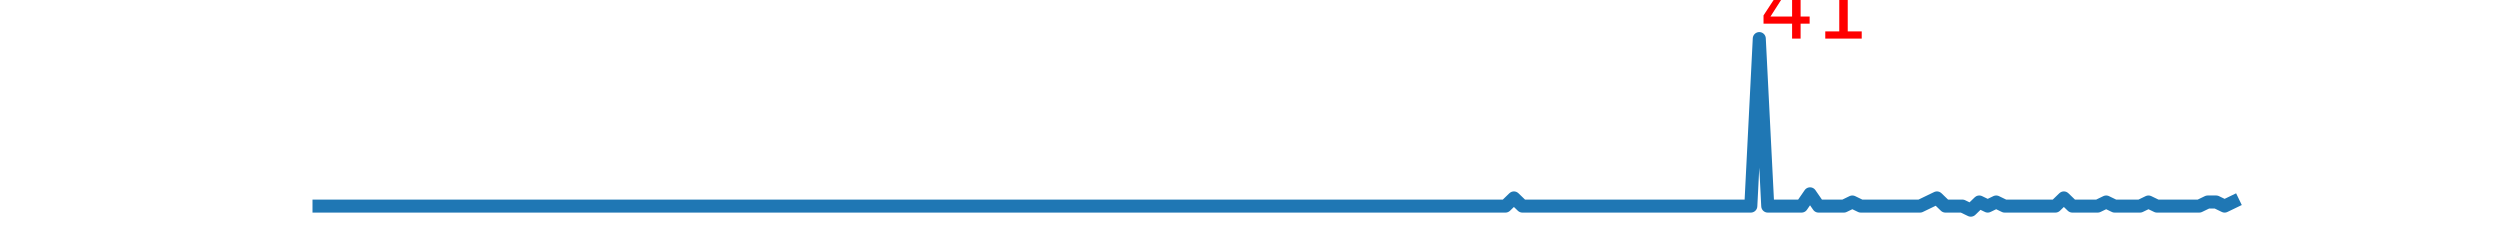
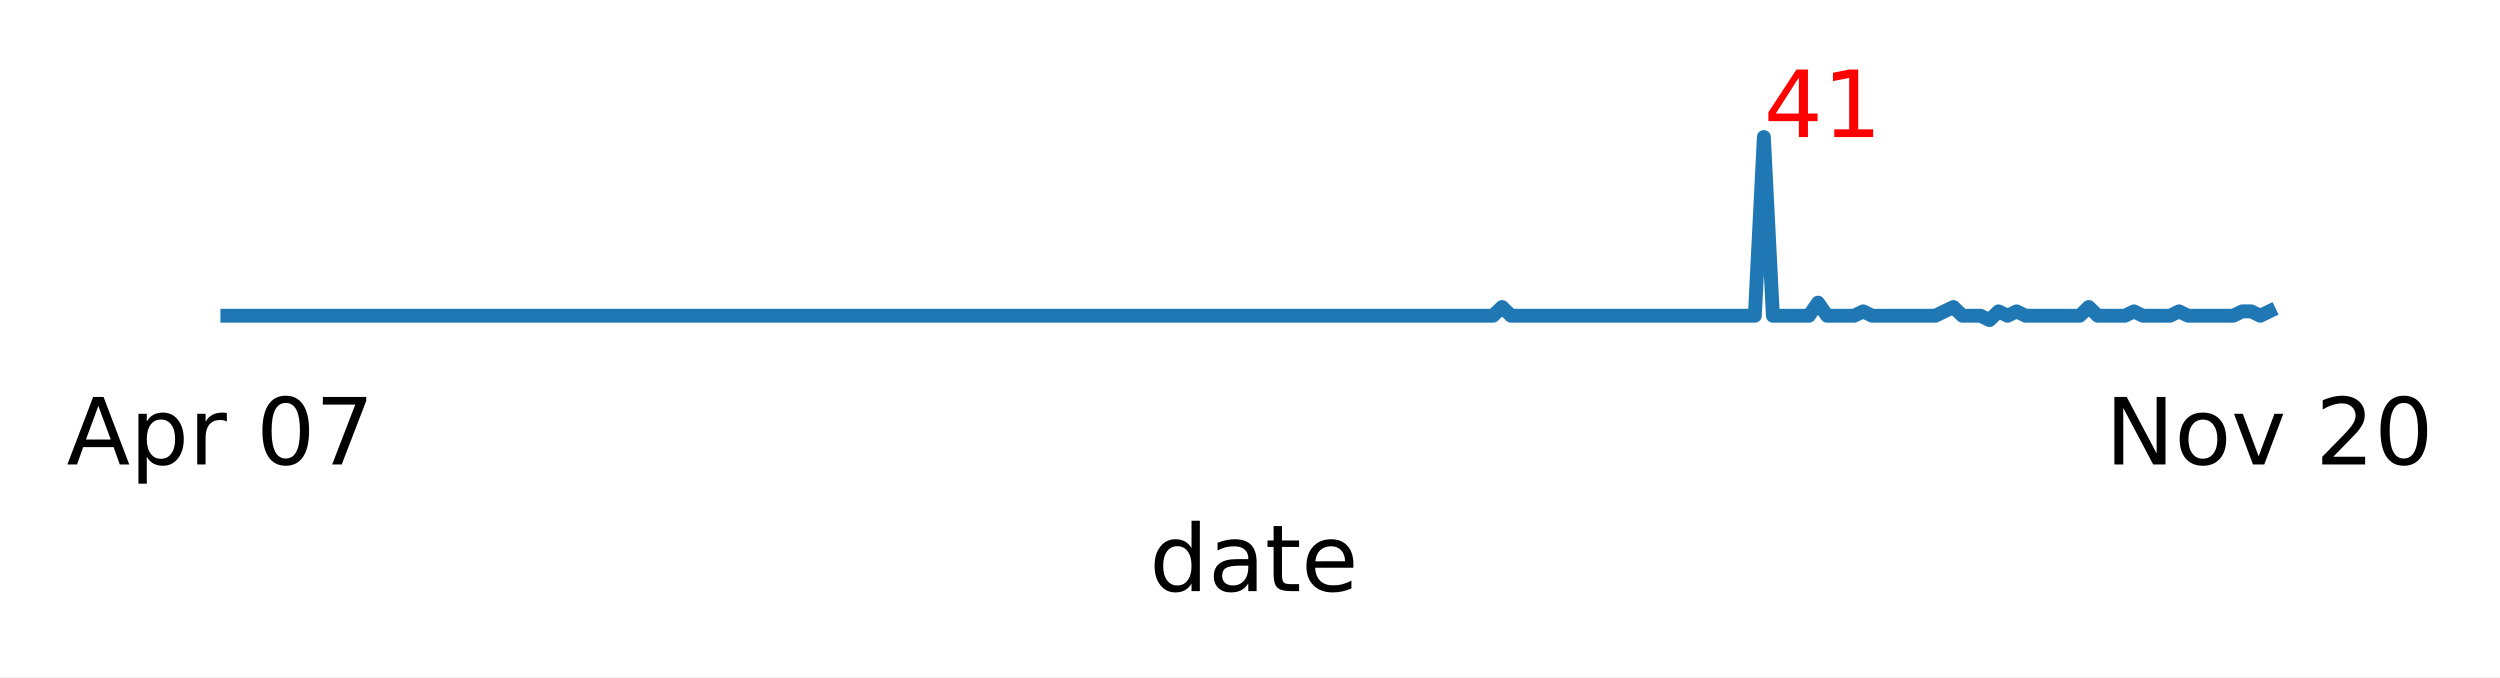
- <svg xmlns="http://www.w3.org/2000/svg" xmlns:xlink="http://www.w3.org/1999/xlink" height="28.8pt" version="1.1" viewBox="0 0 288 28.8" width="288pt">
+ <svg xmlns="http://www.w3.org/2000/svg" xmlns:xlink="http://www.w3.org/1999/xlink" height="73.11pt" version="1.1" viewBox="0 0 269.963 73.11" width="269.963pt">
  <defs>
    <style type="text/css">
*{stroke-linecap:butt;stroke-linejoin:round;}
  </style>
  </defs>
  <g id="figure_1">
    <g id="patch_1">
-       <path d="M 0 28.8  L 288 28.8  L 288 0  L 0 0  z " style="fill:#ffffff;" />
+       <path d="M 0 73.11  L 269.963 73.11  L 269.963 0  L 0 0  z " style="fill:#ffffff;" />
    </g>
    <g id="axes_1">
      <g id="matplotlib.axis_1">
        <g id="xtick_1">
          <g id="text_1">
            <defs>
              <path d="M 34.188 63.188  L 20.797 26.906  L 47.609 26.906  z M 28.609 72.906  L 39.797 72.906  L 67.578 0  L 57.328 0  L 50.688 18.703  L 17.828 18.703  L 11.188 0  L 0.781 0  z " id="DejaVuSans-65" />
              <path d="M 18.109 8.203  L 18.109 -20.797  L 9.078 -20.797  L 9.078 54.688  L 18.109 54.688  L 18.109 46.391  Q 20.953 51.266 25.266 53.625  Q 29.594 56 35.594 56  Q 45.562 56 51.781 48.094  Q 58.016 40.188 58.016 27.297  Q 58.016 14.406 51.781 6.484  Q 45.562 -1.422 35.594 -1.422  Q 29.594 -1.422 25.266 0.953  Q 20.953 3.328 18.109 8.203  z M 48.688 27.297  Q 48.688 37.203 44.609 42.844  Q 40.531 48.484 33.406 48.484  Q 26.266 48.484 22.188 42.844  Q 18.109 37.203 18.109 27.297  Q 18.109 17.391 22.188 11.75  Q 26.266 6.109 33.406 6.109  Q 40.531 6.109 44.609 11.75  Q 48.688 17.391 48.688 27.297  z " id="DejaVuSans-112" />
              <path d="M 41.109 46.297  Q 39.594 47.172 37.812 47.578  Q 36.031 48 33.891 48  Q 26.266 48 22.188 43.047  Q 18.109 38.094 18.109 28.812  L 18.109 0  L 9.078 0  L 9.078 54.688  L 18.109 54.688  L 18.109 46.188  Q 20.953 51.172 25.484 53.578  Q 30.031 56 36.531 56  Q 37.453 56 38.578 55.875  Q 39.703 55.766 41.062 55.516  z " id="DejaVuSans-114" />
              <path id="DejaVuSans-32" />
              <path d="M 31.781 66.406  Q 24.172 66.406 20.328 58.906  Q 16.5 51.422 16.5 36.375  Q 16.5 21.391 20.328 13.891  Q 24.172 6.391 31.781 6.391  Q 39.453 6.391 43.281 13.891  Q 47.125 21.391 47.125 36.375  Q 47.125 51.422 43.281 58.906  Q 39.453 66.406 31.781 66.406  z M 31.781 74.219  Q 44.047 74.219 50.516 64.516  Q 56.984 54.828 56.984 36.375  Q 56.984 17.969 50.516 8.266  Q 44.047 -1.422 31.781 -1.422  Q 19.531 -1.422 13.062 8.266  Q 6.594 17.969 6.594 36.375  Q 6.594 54.828 13.062 64.516  Q 19.531 74.219 31.781 74.219  z " id="DejaVuSans-48" />
              <path d="M 8.203 72.906  L 55.078 72.906  L 55.078 68.703  L 28.609 0  L 18.312 0  L 43.219 64.594  L 8.203 64.594  z " id="DejaVuSans-55" />
            </defs>
-             <g transform="translate(19.39844 39.79844)scale(0.1 -0.1)">
+             <g transform="translate(7.2 50.15251)scale(0.1 -0.1)">
              <use xlink:href="#DejaVuSans-65" />
              <use x="68.408" xlink:href="#DejaVuSans-112" />
              <use x="131.885" xlink:href="#DejaVuSans-114" />
              <use x="172.998" xlink:href="#DejaVuSans-32" />
              <use x="204.785" xlink:href="#DejaVuSans-48" />
              <use x="268.408" xlink:href="#DejaVuSans-55" />
            </g>
          </g>
        </g>
        <g id="xtick_2">
          <g id="text_2">
            <defs>
              <path d="M 9.812 72.906  L 23.094 72.906  L 55.422 11.922  L 55.422 72.906  L 64.984 72.906  L 64.984 0  L 51.703 0  L 19.391 60.984  L 19.391 0  L 9.812 0  z " id="DejaVuSans-78" />
              <path d="M 30.609 48.391  Q 23.391 48.391 19.188 42.75  Q 14.984 37.109 14.984 27.297  Q 14.984 17.484 19.156 11.844  Q 23.344 6.203 30.609 6.203  Q 37.797 6.203 41.984 11.859  Q 46.188 17.531 46.188 27.297  Q 46.188 37.016 41.984 42.703  Q 37.797 48.391 30.609 48.391  z M 30.609 56  Q 42.328 56 49.016 48.375  Q 55.719 40.766 55.719 27.297  Q 55.719 13.875 49.016 6.219  Q 42.328 -1.422 30.609 -1.422  Q 18.844 -1.422 12.172 6.219  Q 5.516 13.875 5.516 27.297  Q 5.516 40.766 12.172 48.375  Q 18.844 56 30.609 56  z " id="DejaVuSans-111" />
              <path d="M 2.984 54.688  L 12.5 54.688  L 29.594 8.797  L 46.688 54.688  L 56.203 54.688  L 35.688 0  L 23.484 0  z " id="DejaVuSans-118" />
              <path d="M 19.188 8.297  L 53.609 8.297  L 53.609 0  L 7.328 0  L 7.328 8.297  Q 12.938 14.109 22.625 23.891  Q 32.328 33.688 34.812 36.531  Q 39.547 41.844 41.422 45.531  Q 43.312 49.219 43.312 52.781  Q 43.312 58.594 39.234 62.25  Q 35.156 65.922 28.609 65.922  Q 23.969 65.922 18.812 64.312  Q 13.672 62.703 7.812 59.422  L 7.812 69.391  Q 13.766 71.781 18.938 73  Q 24.125 74.219 28.422 74.219  Q 39.75 74.219 46.484 68.547  Q 53.219 62.891 53.219 53.422  Q 53.219 48.922 51.531 44.891  Q 49.859 40.875 45.406 35.406  Q 44.188 33.984 37.641 27.219  Q 31.109 20.453 19.188 8.297  z " id="DejaVuSans-50" />
            </defs>
-             <g transform="translate(239.5397 39.79844)scale(0.1 -0.1)">
+             <g transform="translate(227.3413 50.15251)scale(0.1 -0.1)">
              <use xlink:href="#DejaVuSans-78" />
              <use x="74.805" xlink:href="#DejaVuSans-111" />
              <use x="135.986" xlink:href="#DejaVuSans-118" />
              <use x="195.166" xlink:href="#DejaVuSans-32" />
              <use x="226.953" xlink:href="#DejaVuSans-50" />
              <use x="290.576" xlink:href="#DejaVuSans-48" />
            </g>
          </g>
        </g>
        <g id="xtick_3" />
        <g id="xtick_4" />
        <g id="xtick_5" />
        <g id="xtick_6" />
        <g id="xtick_7" />
        <g id="xtick_8" />
        <g id="xtick_9" />
        <g id="xtick_10" />
        <g id="xtick_11" />
        <g id="xtick_12" />
        <g id="xtick_13" />
        <g id="xtick_14" />
        <g id="xtick_15" />
        <g id="xtick_16" />
        <g id="xtick_17" />
        <g id="xtick_18" />
        <g id="xtick_19" />
        <g id="xtick_20" />
        <g id="xtick_21" />
        <g id="xtick_22" />
        <g id="xtick_23" />
        <g id="xtick_24" />
        <g id="xtick_25" />
        <g id="xtick_26" />
        <g id="xtick_27" />
        <g id="xtick_28" />
        <g id="xtick_29" />
        <g id="xtick_30" />
        <g id="xtick_31" />
        <g id="xtick_32" />
        <g id="xtick_33" />
        <g id="text_3">
          <defs>
-             <path d="M 9.812 72.906  L 24.516 72.906  L 43.109 23.297  L 61.812 72.906  L 76.516 72.906  L 76.516 0  L 66.891 0  L 66.891 64.016  L 48.094 14.016  L 38.188 14.016  L 19.391 64.016  L 19.391 0  L 9.812 0  z " id="DejaVuSans-77" />
+             <path d="M 45.406 46.391  L 45.406 75.984  L 54.391 75.984  L 54.391 0  L 45.406 0  L 45.406 8.203  Q 42.578 3.328 38.25 0.953  Q 33.938 -1.422 27.875 -1.422  Q 17.969 -1.422 11.734 6.484  Q 5.516 14.406 5.516 27.297  Q 5.516 40.188 11.734 48.094  Q 17.969 56 27.875 56  Q 33.938 56 38.25 53.625  Q 42.578 51.266 45.406 46.391  z M 14.797 27.297  Q 14.797 17.391 18.875 11.75  Q 22.953 6.109 30.078 6.109  Q 37.203 6.109 41.297 11.75  Q 45.406 17.391 45.406 27.297  Q 45.406 37.203 41.297 42.844  Q 37.203 48.484 30.078 48.484  Q 22.953 48.484 18.875 42.844  Q 14.797 37.203 14.797 27.297  z " id="DejaVuSans-100" />
+             <path d="M 34.281 27.484  Q 23.391 27.484 19.188 25  Q 14.984 22.516 14.984 16.5  Q 14.984 11.719 18.141 8.906  Q 21.297 6.109 26.703 6.109  Q 34.188 6.109 38.703 11.406  Q 43.219 16.703 43.219 25.484  L 43.219 27.484  z M 52.203 31.203  L 52.203 0  L 43.219 0  L 43.219 8.297  Q 40.141 3.328 35.547 0.953  Q 30.953 -1.422 24.312 -1.422  Q 15.922 -1.422 10.953 3.297  Q 6 8.016 6 15.922  Q 6 25.141 12.172 29.828  Q 18.359 34.516 30.609 34.516  L 43.219 34.516  L 43.219 35.406  Q 43.219 41.609 39.141 45  Q 35.062 48.391 27.688 48.391  Q 23 48.391 18.547 47.266  Q 14.109 46.141 10.016 43.891  L 10.016 52.203  Q 14.938 54.109 19.578 55.047  Q 24.219 56 28.609 56  Q 40.484 56 46.344 49.844  Q 52.203 43.703 52.203 31.203  z " id="DejaVuSans-97" />
+             <path d="M 18.312 70.219  L 18.312 54.688  L 36.812 54.688  L 36.812 47.703  L 18.312 47.703  L 18.312 18.016  Q 18.312 11.328 20.141 9.422  Q 21.969 7.516 27.594 7.516  L 36.812 7.516  L 36.812 0  L 27.594 0  Q 17.188 0 13.234 3.875  Q 9.281 7.766 9.281 18.016  L 9.281 47.703  L 2.688 47.703  L 2.688 54.688  L 9.281 54.688  L 9.281 70.219  z " id="DejaVuSans-116" />
            <path d="M 56.203 29.594  L 56.203 25.203  L 14.891 25.203  Q 15.484 15.922 20.484 11.062  Q 25.484 6.203 34.422 6.203  Q 39.594 6.203 44.453 7.469  Q 49.312 8.734 54.109 11.281  L 54.109 2.781  Q 49.266 0.734 44.188 -0.344  Q 39.109 -1.422 33.891 -1.422  Q 20.797 -1.422 13.156 6.188  Q 5.516 13.812 5.516 26.812  Q 5.516 40.234 12.766 48.109  Q 20.016 56 32.328 56  Q 43.359 56 49.781 48.891  Q 56.203 41.797 56.203 29.594  z M 47.219 32.234  Q 47.125 39.594 43.094 43.984  Q 39.062 48.391 32.422 48.391  Q 24.906 48.391 20.391 44.141  Q 15.875 39.891 15.188 32.172  z " id="DejaVuSans-101" />
-             <path d="M 48.781 52.594  L 48.781 44.188  Q 44.969 46.297 41.141 47.344  Q 37.312 48.391 33.406 48.391  Q 24.656 48.391 19.812 42.844  Q 14.984 37.312 14.984 27.297  Q 14.984 17.281 19.812 11.734  Q 24.656 6.203 33.406 6.203  Q 37.312 6.203 41.141 7.25  Q 44.969 8.297 48.781 10.406  L 48.781 2.094  Q 45.016 0.344 40.984 -0.531  Q 36.969 -1.422 32.422 -1.422  Q 20.062 -1.422 12.781 6.344  Q 5.516 14.109 5.516 27.297  Q 5.516 40.672 12.859 48.328  Q 20.219 56 33.016 56  Q 37.156 56 41.109 55.141  Q 45.062 54.297 48.781 52.594  z " id="DejaVuSans-99" />
          </defs>
-           <g transform="translate(130.2742 53.47656)scale(0.1 -0.1)">
-             <use xlink:href="#DejaVuSans-77" />
-             <use x="86.279" xlink:href="#DejaVuSans-101" />
-             <use x="147.803" xlink:href="#DejaVuSans-114" />
-             <use x="188.885" xlink:href="#DejaVuSans-99" />
-             <use x="243.865" xlink:href="#DejaVuSans-101" />
-             <use x="305.389" xlink:href="#DejaVuSans-114" />
+           <g transform="translate(124.1266 63.83064)scale(0.1 -0.1)">
+             <use xlink:href="#DejaVuSans-100" />
+             <use x="63.477" xlink:href="#DejaVuSans-97" />
+             <use x="124.756" xlink:href="#DejaVuSans-116" />
+             <use x="163.965" xlink:href="#DejaVuSans-101" />
          </g>
        </g>
      </g>
      <g id="line2d_1">
-         <path clip-path="url(#p5067dd37fd)" d="M 36 23.741  L 173.429 23.741  L 174.403 22.8  L 175.378 23.741  L 201.694 23.741  L 202.669 4.444  L 203.644 23.741  L 207.542 23.741  L 208.517 22.329  L 209.492 23.741  L 212.416 23.741  L 213.39 23.27  L 214.365 23.741  L 221.188 23.741  L 223.137 22.8  L 224.112 23.741  L 226.061 23.741  L 227.036 24.212  L 228.01 23.27  L 228.985 23.741  L 229.96 23.27  L 230.934 23.741  L 236.783 23.741  L 237.757 22.8  L 238.732 23.741  L 241.656 23.741  L 242.631 23.27  L 243.605 23.741  L 246.529 23.741  L 247.504 23.27  L 248.479 23.741  L 253.352 23.741  L 254.327 23.27  L 255.301 23.27  L 256.276 23.741  L 257.251 23.27  L 257.251 23.27  " style="fill:none;stroke:#1f77b4;stroke-linecap:square;stroke-width:1.5;" />
+         <path clip-path="url(#peb6318cc33)" d="M 23.802 34.095  L 161.23 34.095  L 162.205 33.154  L 163.18 34.095  L 189.496 34.095  L 190.471 14.798  L 191.445 34.095  L 195.344 34.095  L 196.319 32.683  L 197.293 34.095  L 200.217 34.095  L 201.192 33.624  L 202.167 34.095  L 208.989 34.095  L 210.939 33.154  L 211.913 34.095  L 213.863 34.095  L 214.837 34.566  L 215.812 33.624  L 216.787 34.095  L 217.761 33.624  L 218.736 34.095  L 224.584 34.095  L 225.559 33.154  L 226.533 34.095  L 229.457 34.095  L 230.432 33.624  L 231.407 34.095  L 234.331 34.095  L 235.305 33.624  L 236.28 34.095  L 241.154 34.095  L 242.128 33.624  L 243.103 33.624  L 244.078 34.095  L 245.052 33.624  L 245.052 33.624  " style="fill:none;stroke:#1f77b4;stroke-linecap:square;stroke-width:1.5;" />
      </g>
      <g id="text_4">
        <defs>
          <path d="M 37.797 64.312  L 12.891 25.391  L 37.797 25.391  z M 35.203 72.906  L 47.609 72.906  L 47.609 25.391  L 58.016 25.391  L 58.016 17.188  L 47.609 17.188  L 47.609 0  L 37.797 0  L 37.797 17.188  L 4.891 17.188  L 4.891 26.703  z " id="DejaVuSans-52" />
          <path d="M 12.406 8.297  L 28.516 8.297  L 28.516 63.922  L 10.984 60.406  L 10.984 69.391  L 28.422 72.906  L 38.281 72.906  L 38.281 8.297  L 54.391 8.297  L 54.391 0  L 12.406 0  z " id="DejaVuSans-49" />
        </defs>
-         <g style="fill:#ff0000;" transform="translate(202.669 4.444364)scale(0.1 -0.1)">
+         <g style="fill:#ff0000;" transform="translate(190.4706 14.79844)scale(0.1 -0.1)">
          <use xlink:href="#DejaVuSans-52" />
          <use x="63.623" xlink:href="#DejaVuSans-49" />
        </g>
      </g>
    </g>
  </g>
  <defs>
-     <clipPath id="p5067dd37fd">
-       <rect height="21.744" width="223.2" x="36" y="3.456" />
+     <clipPath id="peb6318cc33">
+       <rect height="21.744" width="223.2" x="23.802" y="13.81" />
    </clipPath>
  </defs>
</svg>
